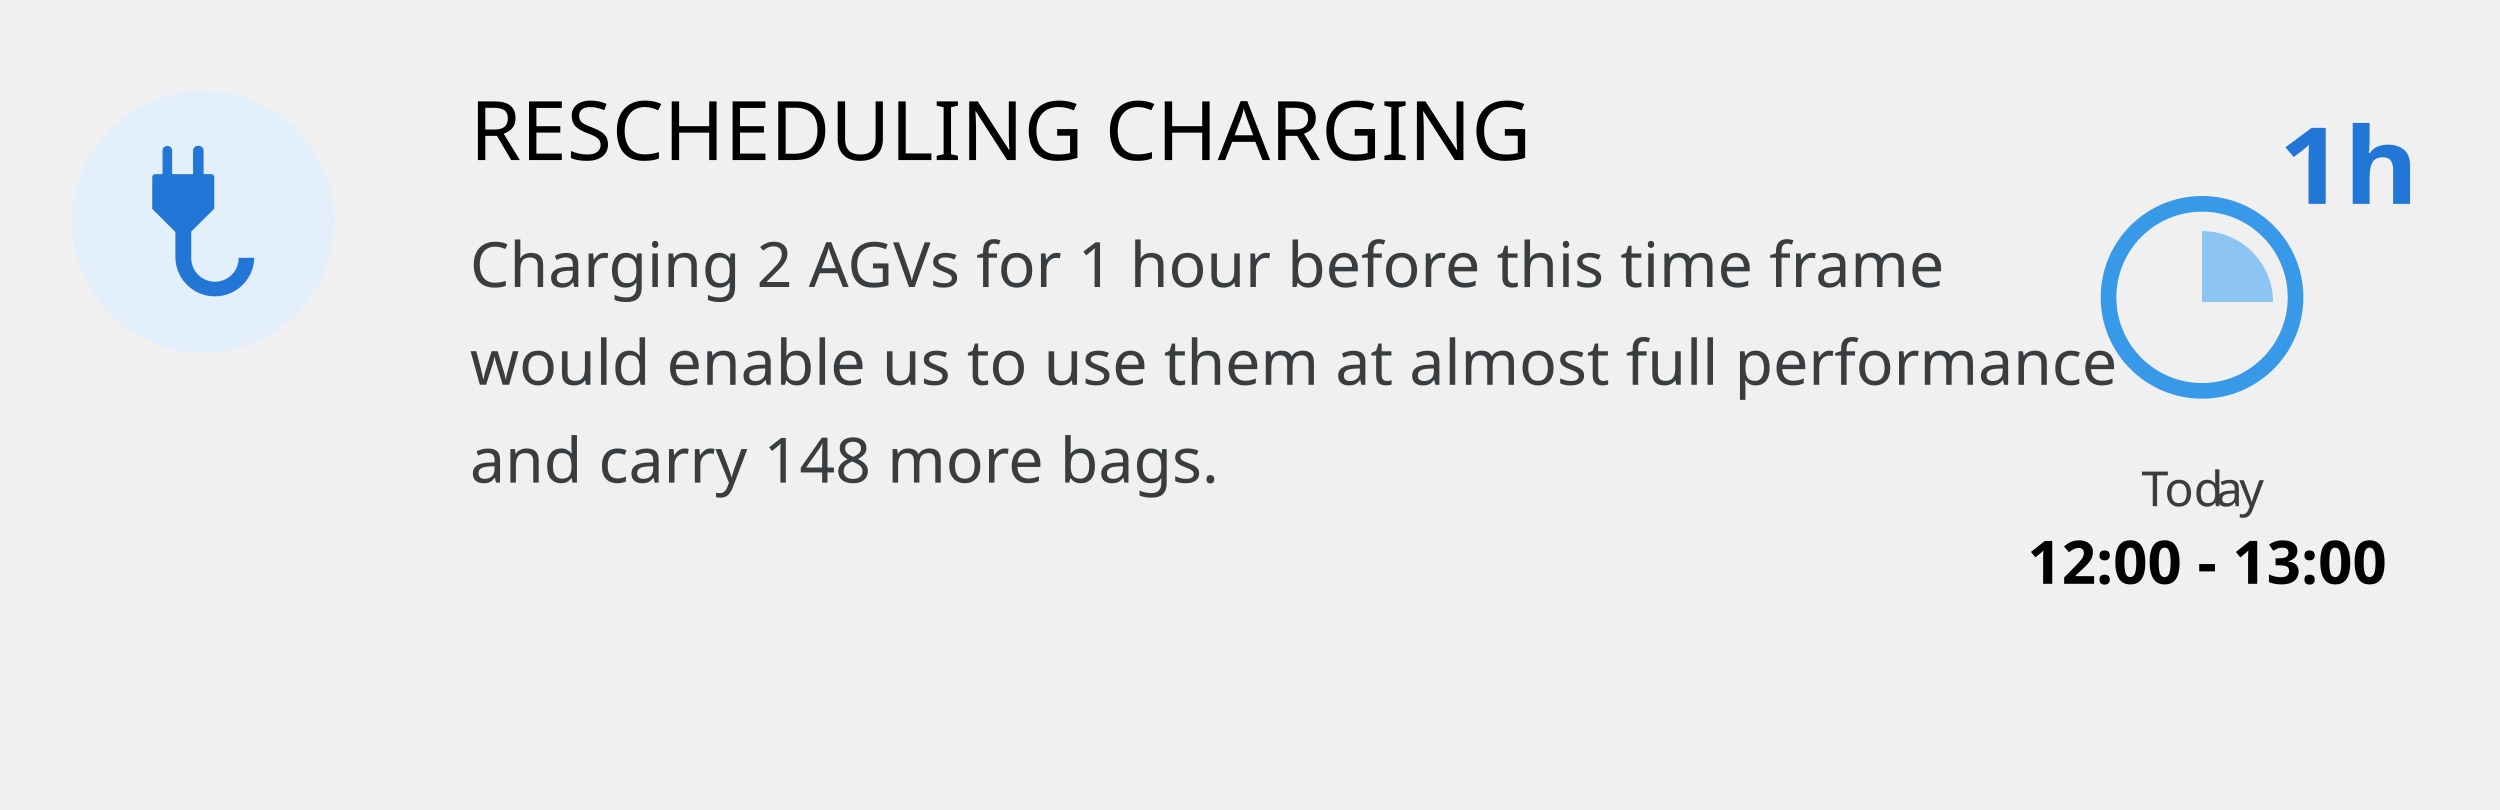
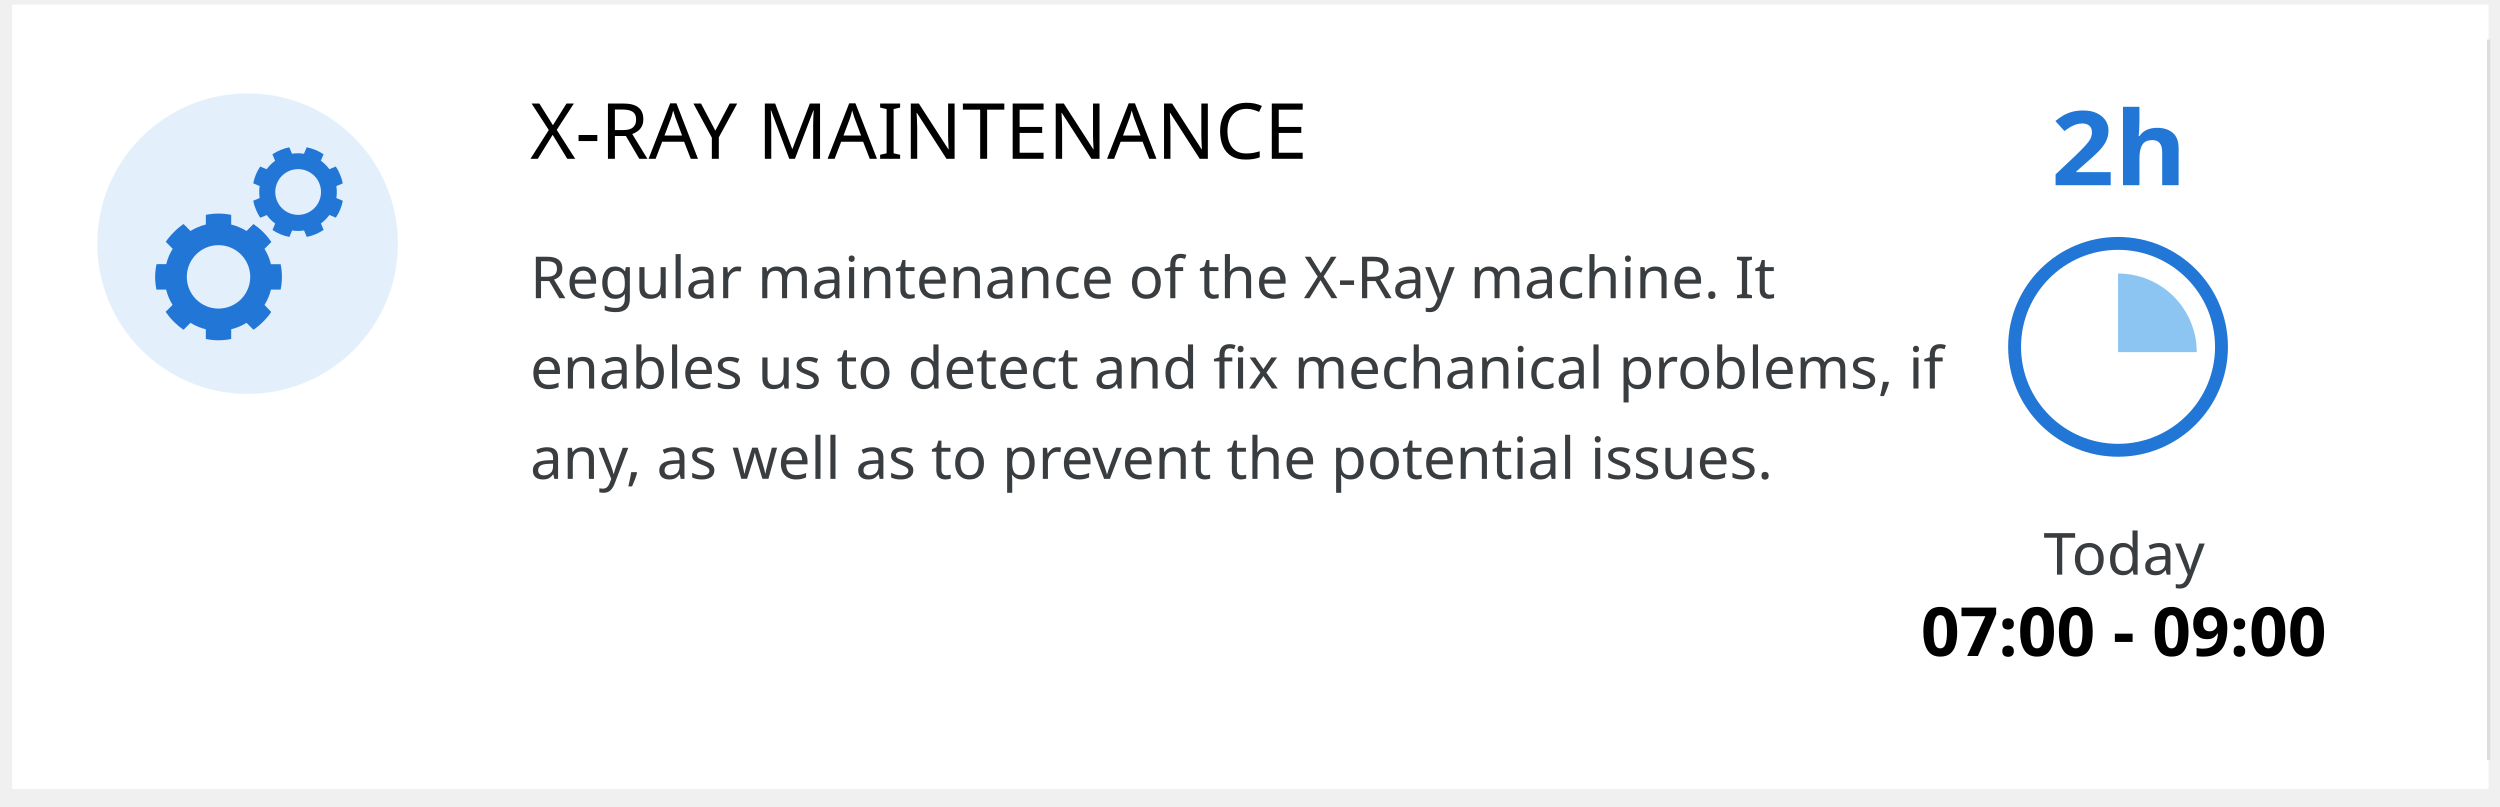
- <svg xmlns="http://www.w3.org/2000/svg" class="svg_nr_1" viewBox="0 0 639 207">
+ <svg xmlns="http://www.w3.org/2000/svg" viewBox="0 0 775 250">
+   <defs>
+ 	</defs>
  <g style="isolation:isolate">
    <g id="Layer_2" data-name="Layer 2">
-       <g id="Layer_5" data-name="Layer 5">
-         <rect id="cm_rect_background" x="3.75" y="1.86" width="631.5" height="200.13" fill="rgba(0,0,0,0)" />
-       </g>
-       <g id="Layer_1-2" data-name="Layer 1">
-         <text transform="translate(120.12 40.91)" font-size="21" font-family="Titillium-Regular, Titillium">
- 					RESCHEDULING CHARGING
+       <g id="Starting_CM0">
+         <rect x="3.78" y="1.44" width="767.69" height="243.16" fill="#fff" />
+         <line x1="771.47" y1="12.27" x2="771.47" y2="235.61" fill="none" stroke="#ddd" stroke-miterlimit="10" />
+         <text transform="translate(164.34 49.23)" font-size="24" font-family="Titillium-Regular, Titillium">
+ 					X-RAY MAINTENANCE
				</text>
-         <g id="Clock_Layer">
-           <text transform="translate(518.21 149.22)" font-size="15.34" font-family="Titillium-Semibold, Titillium" font-weight="600">
-                         12:00 - 13:00
-                     </text>
-           <text transform="translate(547.35 129.38)" font-size="12.39" fill="#3a3d3f" font-family="Titillium-Regular, Titillium">
-             <tspan letter-spacing="-0.05em">
-                             T
-                         </tspan>
-             <tspan x="5.86" y="0" letter-spacing="0em">
-                             od
-                         </tspan>
-             <tspan x="18.96" y="0" letter-spacing="-0.01em">
-                             a
-                         </tspan>
-             <tspan x="24.99" y="0">
-                             y
-                         </tspan>
-           </text>
-           <text transform="translate(582.43 52.1) scale(1.07 1)" font-size="27.2" fill="#2277d6" font-family="Titillium-Semibold, Titillium" font-weight="600">
-                         1h
-                     </text>
-           <circle class="circle" cx="562.84" cy="76" r="23.9" fill="none" stroke="#3899e8" stroke-miterlimit="10" stroke-width="4" />
-           <path d="M562.84,59.06A18.16,18.16,0,0,1,581,77.22H562.84Z" fill="#8dc5f2" />
-         </g>
-         <path d="M85.45,56.65A33.5,33.5,0,1,1,52,23.15a33.5,33.5,0,0,1,33.5,33.5" fill="#e3f0fc" />
-         <text transform="translate(120.12 73.36)" font-size="16" fill="#3a3d3f" font-family="Titillium-Regular, Titillium">
- 					Charging 2 AGVs for 1 hour before this time frame
- 					<tspan x="0" y="25">
- 						would enable us to use them at almost full performance
+         <text transform="translate(635.86 57.42) scale(1.07 1)" font-size="32" fill="#2277d6" font-family="Titillium-Semibold, Titillium" font-weight="600">
+ 					2h
+ 				</text>
+         <text transform="translate(595.49 203.35)" font-size="21" font-family="Titillium-Semibold, Titillium" font-weight="600">
+ 					07:00 - 09:00
+ 				</text>
+         <text transform="translate(633.48 178.14)" font-size="18" fill="#3a3d3f" font-family="Titillium-Regular, Titillium">
+ 					Today
+ 				</text>
+         <text transform="translate(164.36 92.45)" font-size="18" fill="#3a3d3f" font-family="Titillium-Regular, Titillium">
+ 					Regular maintenance of the X-Ray machine. It
+ 					<tspan x="0" y="28">
+ 						enables us to detect and fix mechanical problems, if
					</tspan>
-           <tspan x="0" y="50">
- 						and carry 148 more bags.
+           <tspan x="0" y="56">
+ 						any, as well as to prevent the potential issues.
					</tspan>
        </text>
+         <circle cx="656.59" cy="107.52" r="32.07" fill="none" stroke="#2277d6" stroke-miterlimit="10" stroke-width="4" />
+         <path d="M656.59,84.79A24.38,24.38,0,0,1,681,109.17H656.59Z" fill="#8dc5f2" />
+         <path d="M123.35,75.52A46.59,46.59,0,1,1,76.77,28.94a46.59,46.59,0,0,1,46.58,46.58" fill="#e3f0fc" />
      </g>
-       <g id="Layer_2-2" data-name="Layer 2">
-         <path d="M61,65.9A6,6,0,0,1,48.88,66l0-6.8,5.89-5.86V45.25a.74.74,0,0,0-.73-.74h-2v-6a1.24,1.24,0,0,0-1.24-1.24h-.23a1.24,1.24,0,0,0-1.23,1.24v6H44v-6a1.23,1.23,0,1,0-2.46,0v6H39.65a.74.74,0,0,0-.74.73l0,8.15,5.92,5.92,0,6.73A10.09,10.09,0,0,0,65,65.9Z" fill="#2277d6" />
+       <g id="CM0_RightScreen">
+         <g id="g3518">
+           <path id="path58241" d="M48.09,85.84a19.7,19.7,0,0,0,.4,3.93h3a16.43,16.43,0,0,0,2,4.75l-2.15,2.15a21.2,21.2,0,0,0,5.56,5.56l2.15-2.15a16.51,16.51,0,0,0,4.76,2v3a19,19,0,0,0,7.86,0v-3a16.63,16.63,0,0,0,4.76-2l2.15,2.15a20.34,20.34,0,0,0,3-2.52,19.79,19.79,0,0,0,2.51-3L82,94.52a16.18,16.18,0,0,0,2-4.75h3a19.7,19.7,0,0,0,.4-3.93,19.47,19.47,0,0,0-.4-3.93H84a16.23,16.23,0,0,0-2-4.76L84.13,75a21.13,21.13,0,0,0-5.55-5.55l-2.15,2.15a16.91,16.91,0,0,0-4.76-2v-3a20,20,0,0,0-7.86,0v3a16.79,16.79,0,0,0-4.76,2L56.9,69.44a19.29,19.29,0,0,0-3,2.52,19.77,19.77,0,0,0-2.52,3l2.15,2.16a16.49,16.49,0,0,0-2,4.76h-3A19.47,19.47,0,0,0,48.09,85.84Zm9.82,0a9.83,9.83,0,1,1,9.83,9.82A9.83,9.83,0,0,1,57.91,85.84Z" fill="#2277d6" />
+         </g>
+         <g id="g3518-2" data-name="g3518">
+           <path id="path58241-2" data-name="path58241" d="M79.32,54.11a14.46,14.46,0,0,0-.82,2.73l2,.84a12.14,12.14,0,0,0,0,3.71l-2,.84A13.8,13.8,0,0,0,79.35,65a14.37,14.37,0,0,0,1.33,2.51l2-.84a11.47,11.47,0,0,0,2.63,2.62l-.84,2a13.92,13.92,0,0,0,5.24,2.16l.84-2a12.14,12.14,0,0,0,3.71,0l.84,2a14.28,14.28,0,0,0,2.72-.84,14.07,14.07,0,0,0,2.51-1.34l-.84-2a11.89,11.89,0,0,0,2.62-2.63l2,.84a13.92,13.92,0,0,0,2.16-5.24l-2-.84a12.14,12.14,0,0,0,0-3.71l2-.85a14.18,14.18,0,0,0-.84-2.71,14.78,14.78,0,0,0-1.33-2.52l-2,.84a12.1,12.1,0,0,0-2.63-2.62l.84-2a14.06,14.06,0,0,0-2.51-1.35,14.46,14.46,0,0,0-2.73-.82l-.84,2a12.14,12.14,0,0,0-3.71,0l-.84-2a13.4,13.4,0,0,0-2.72.84,14.11,14.11,0,0,0-2.52,1.33l.84,2a11.89,11.89,0,0,0-2.62,2.63l-2-.84A14,14,0,0,0,79.32,54.11Zm6.55,2.7a7.09,7.09,0,1,1,3.84,9.26A7.09,7.09,0,0,1,85.87,56.81Z" fill="#2277d6" />
+         </g>
      </g>
    </g>
  </g>
</svg>
